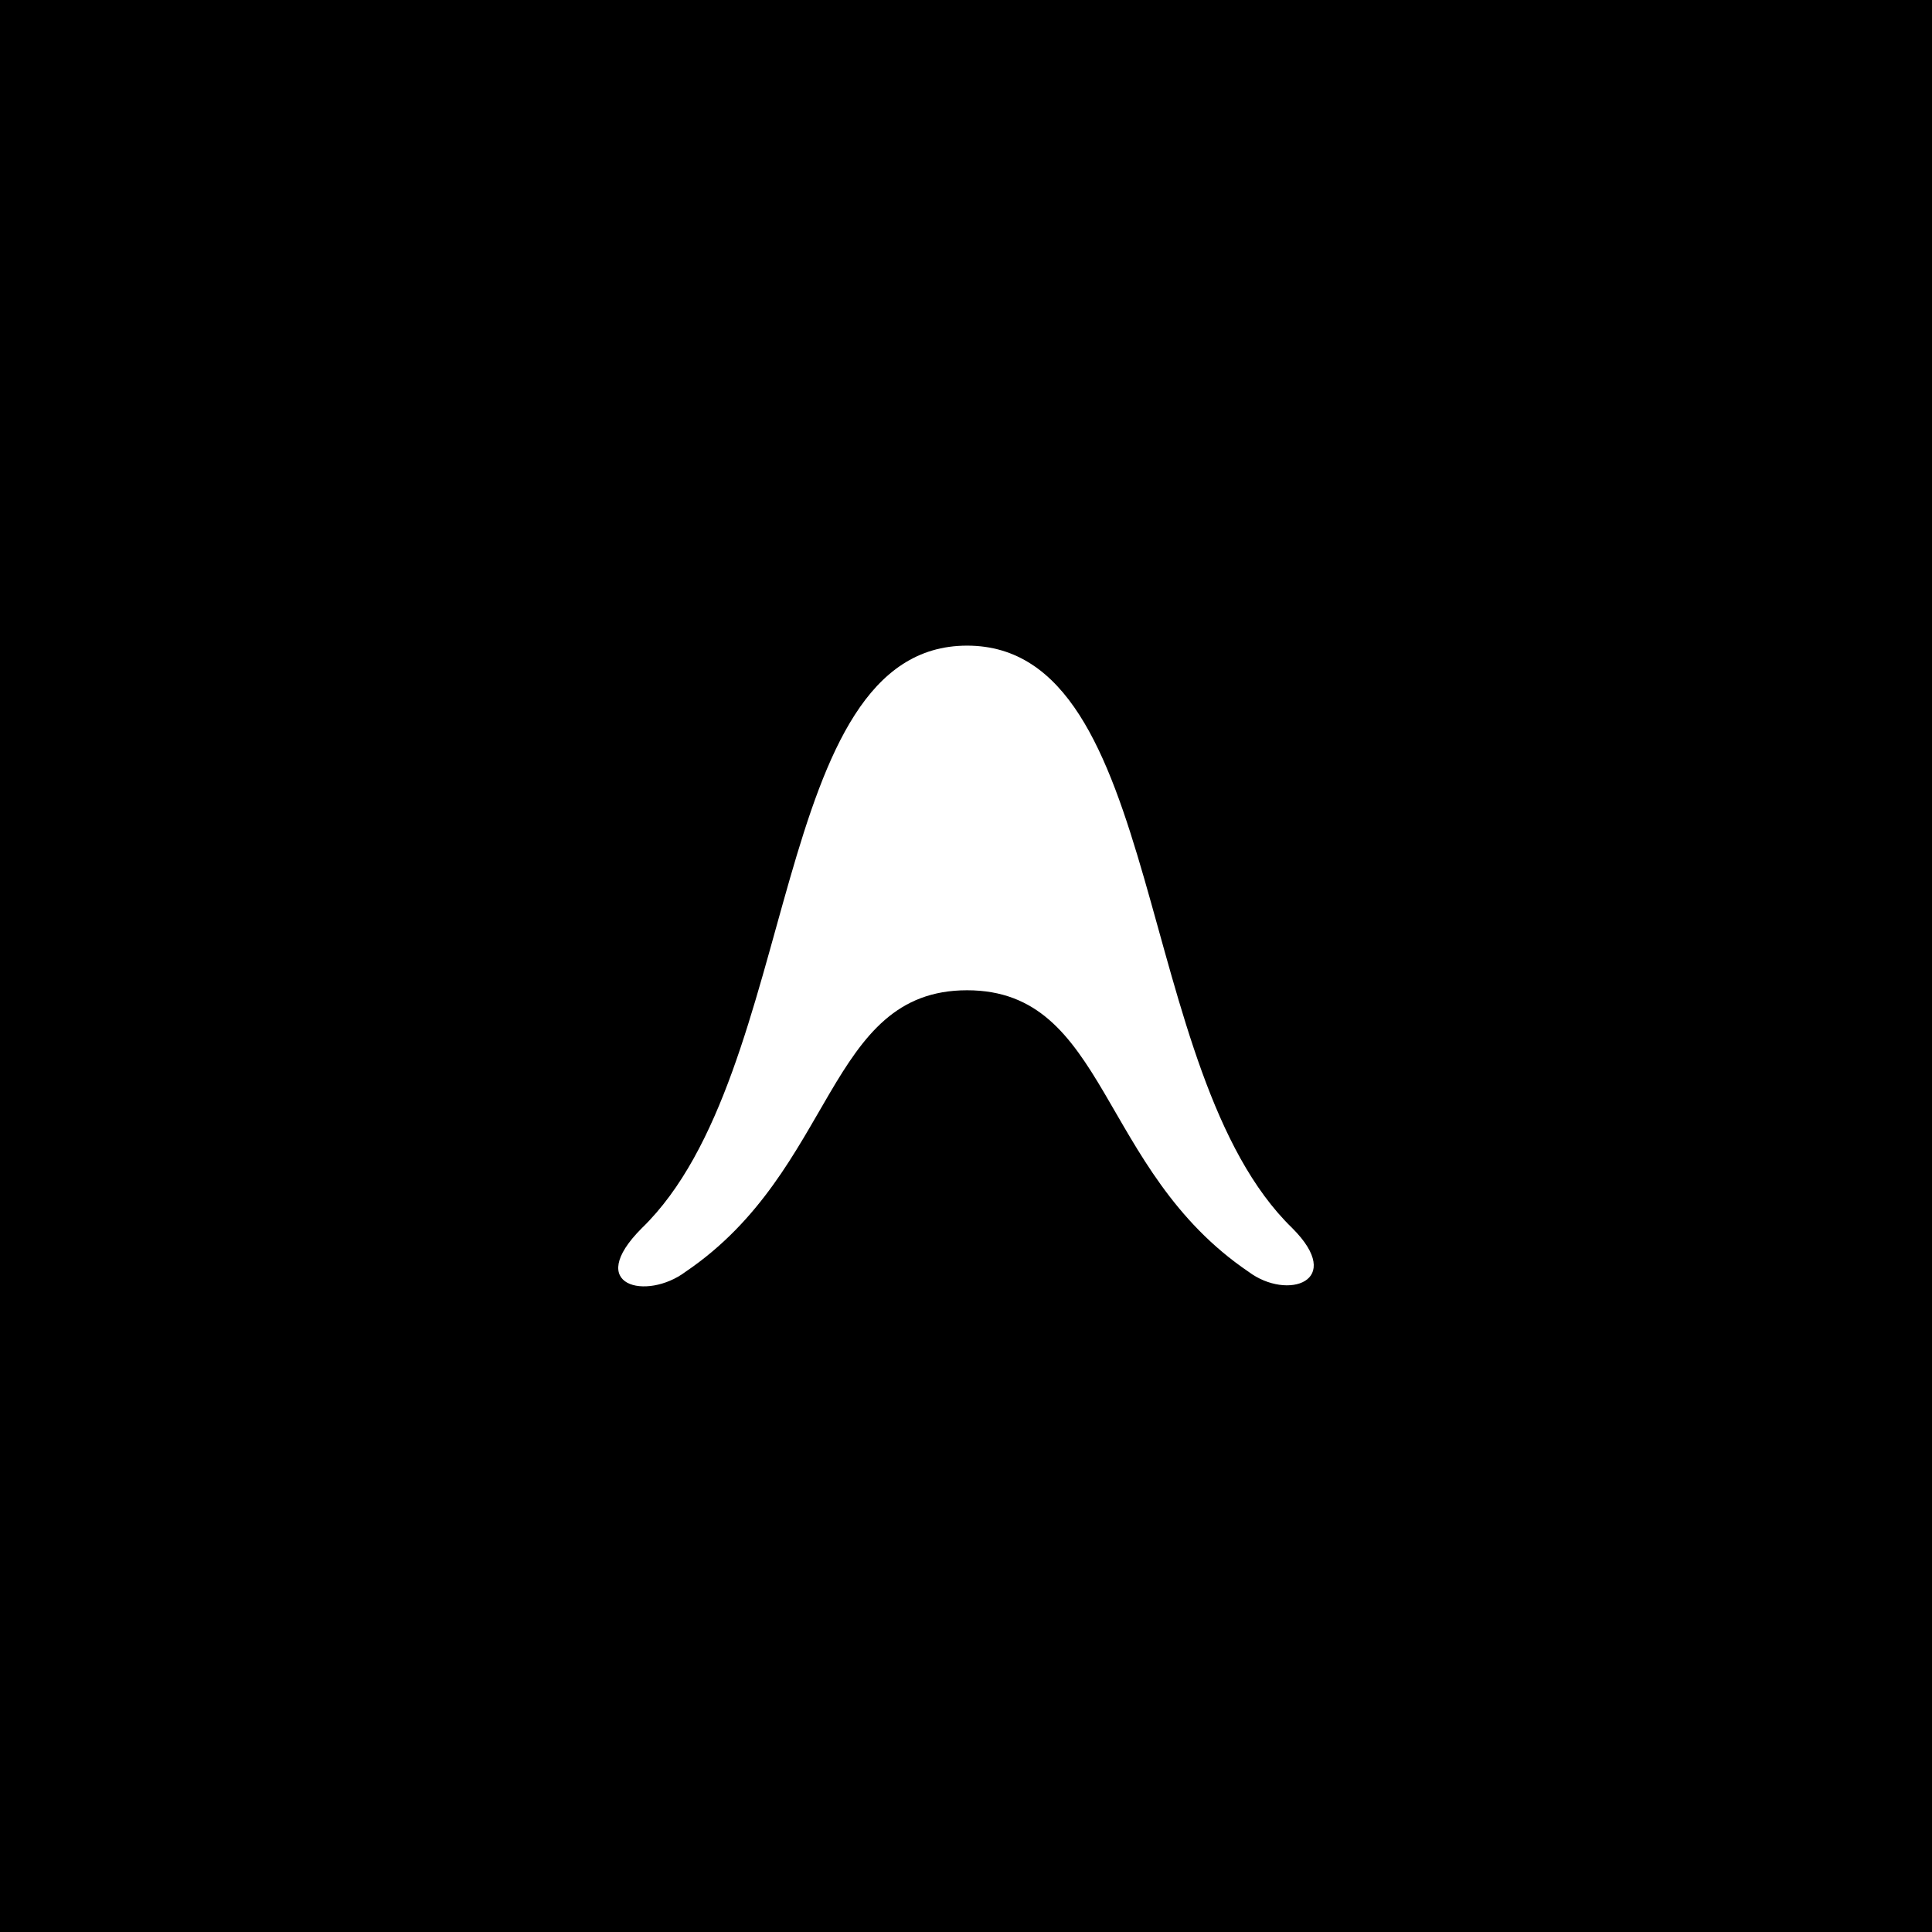
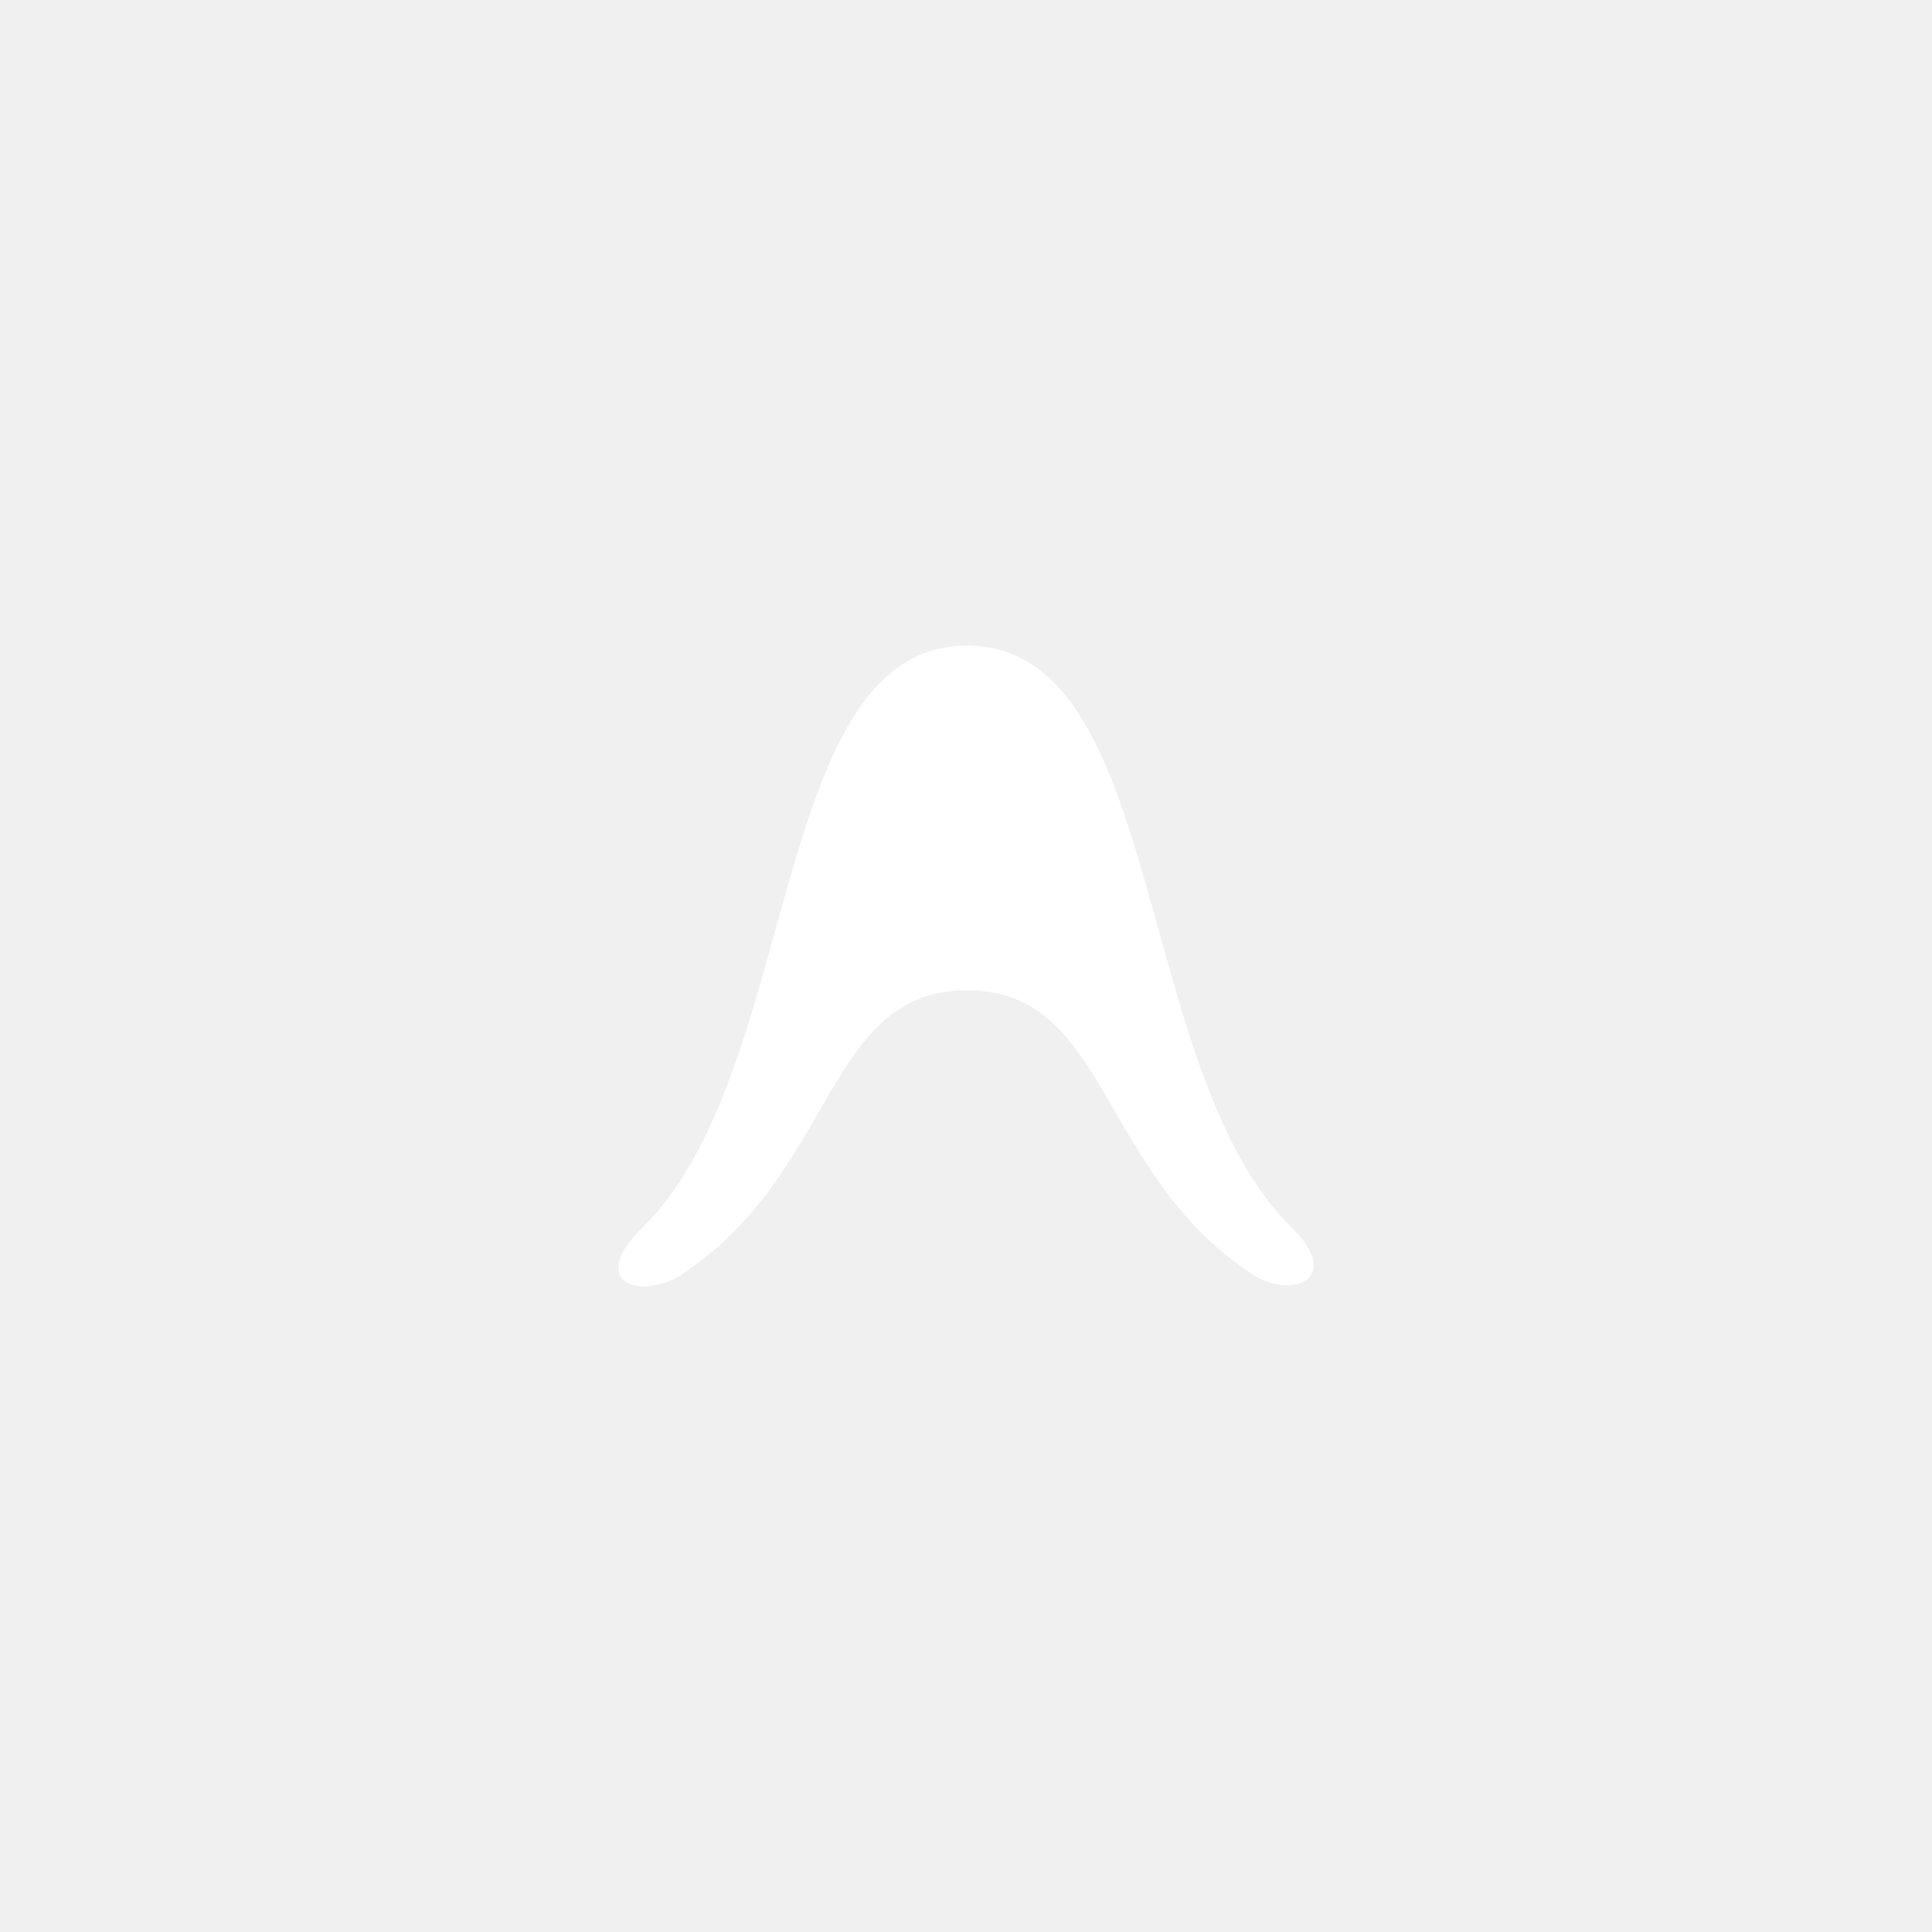
<svg xmlns="http://www.w3.org/2000/svg" fill="none" height="100" viewBox="0 0 100 100" width="100">
-   <path d="m0 0h100v100h-100z" fill="#000" />
  <path d="m64.627 65.828c2.01 1.508 5.025.502 2.261-2.261-8.291-8.04-6.532-30.149-16.833-30.149-10.301 0-8.542 22.109-16.833 30.149-3.015 3.015.251 3.769 2.261 2.261 7.788-5.276 7.286-14.572 14.572-14.572 7.286 0 6.783 9.296 14.572 14.572z" fill="#fff" />
</svg>
